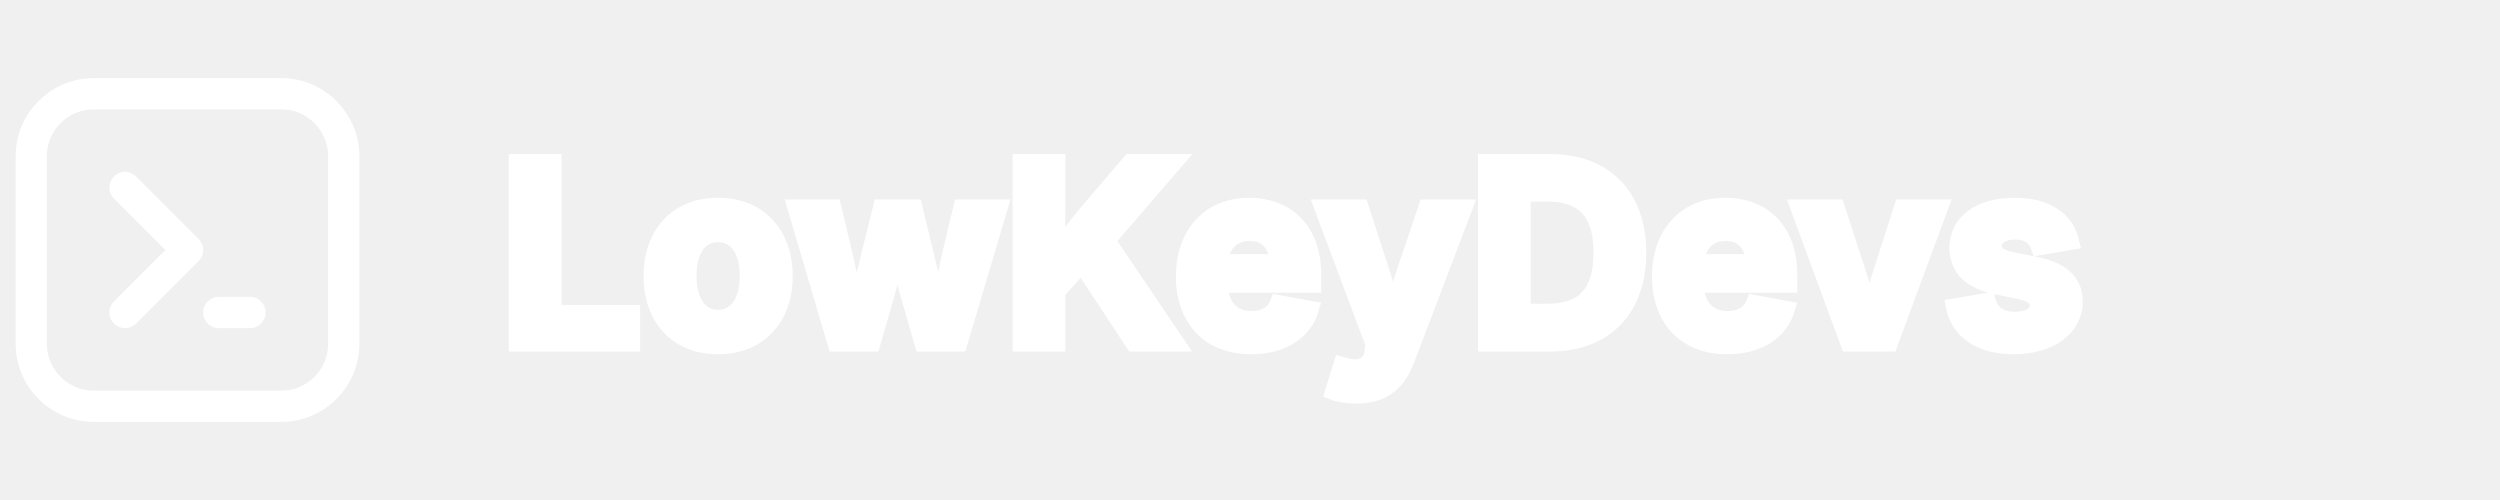
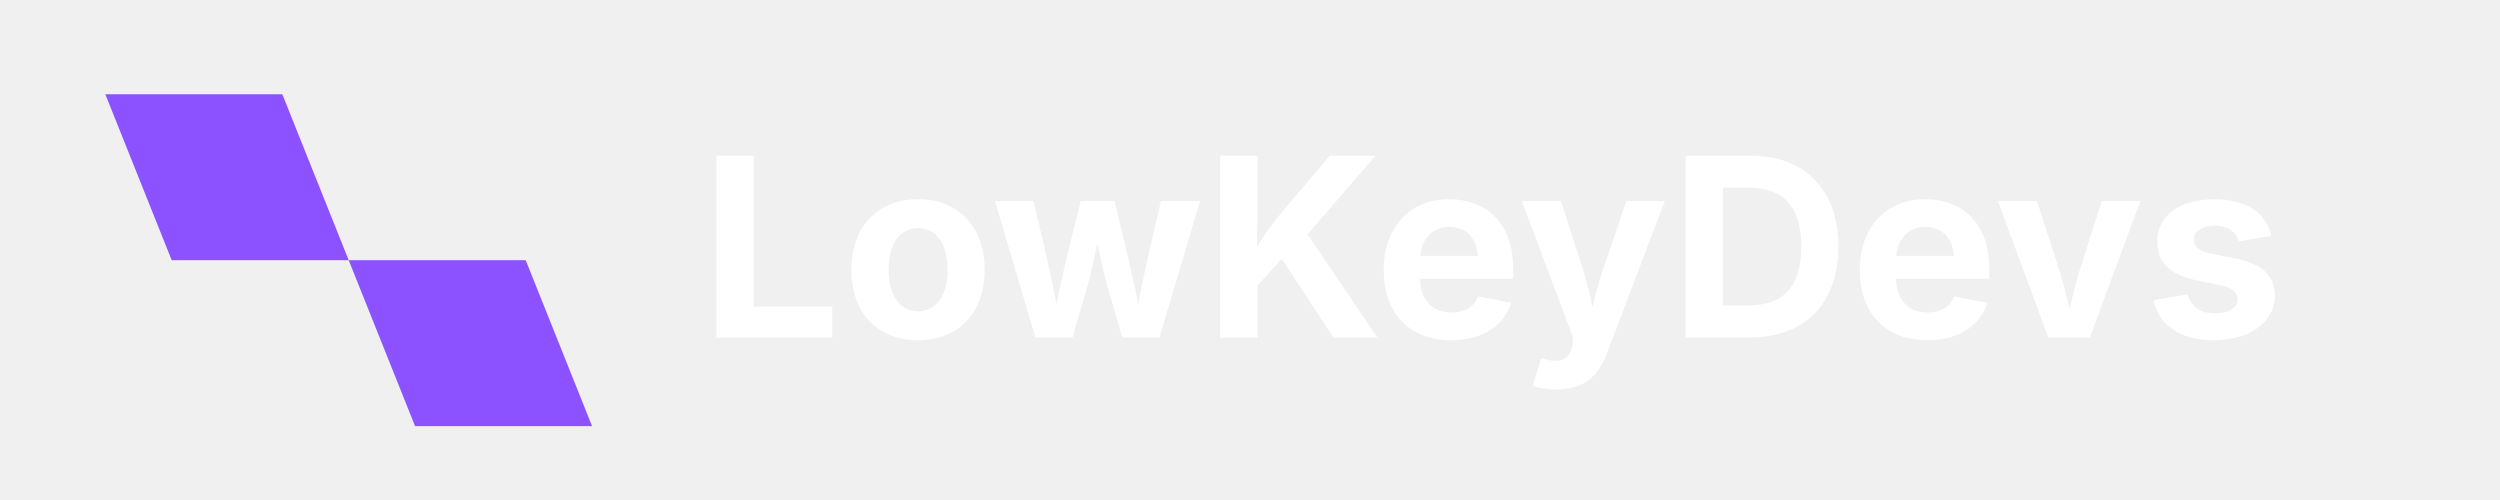
- <svg xmlns="http://www.w3.org/2000/svg" viewBox="0 0 160 32" fill="none" stroke="#ffffff">
-   <rect x="2" y="6" width="20" height="20" rx="4" ry="4" stroke="#ffffff" stroke-width="2" stroke-linecap="round" stroke-linejoin="round" />
-   <path d="M8 12l4 4-4 4" stroke="#ffffff" stroke-width="2" stroke-linecap="round" stroke-linejoin="round" />
-   <line x1="14" y1="20" x2="16" y2="20" stroke="#ffffff" stroke-width="2" stroke-linecap="round" stroke-linejoin="round" />
-   <text x="32" y="22" font-family="system-ui, -apple-system, sans-serif" font-size="16" font-weight="bold" fill="#ffffff">LowKeyDevs</text>
+ <svg xmlns="http://www.w3.org/2000/svg" viewBox="0 0 200 40" fill="none">
+   <g transform="translate(4, 4) scale(0.177)">
+     <path fill="#8C52FF" d="M25 20 L105 20 L135 95 L55 95 Z M135 95 L215 95 L245 170 L165 170 Z" />
+   </g>
+   <text x="56" y="27" font-family="system-ui, -apple-system, sans-serif" font-size="20" font-weight="bold" fill="#ffffff">LowKeyDevs</text>
</svg>
